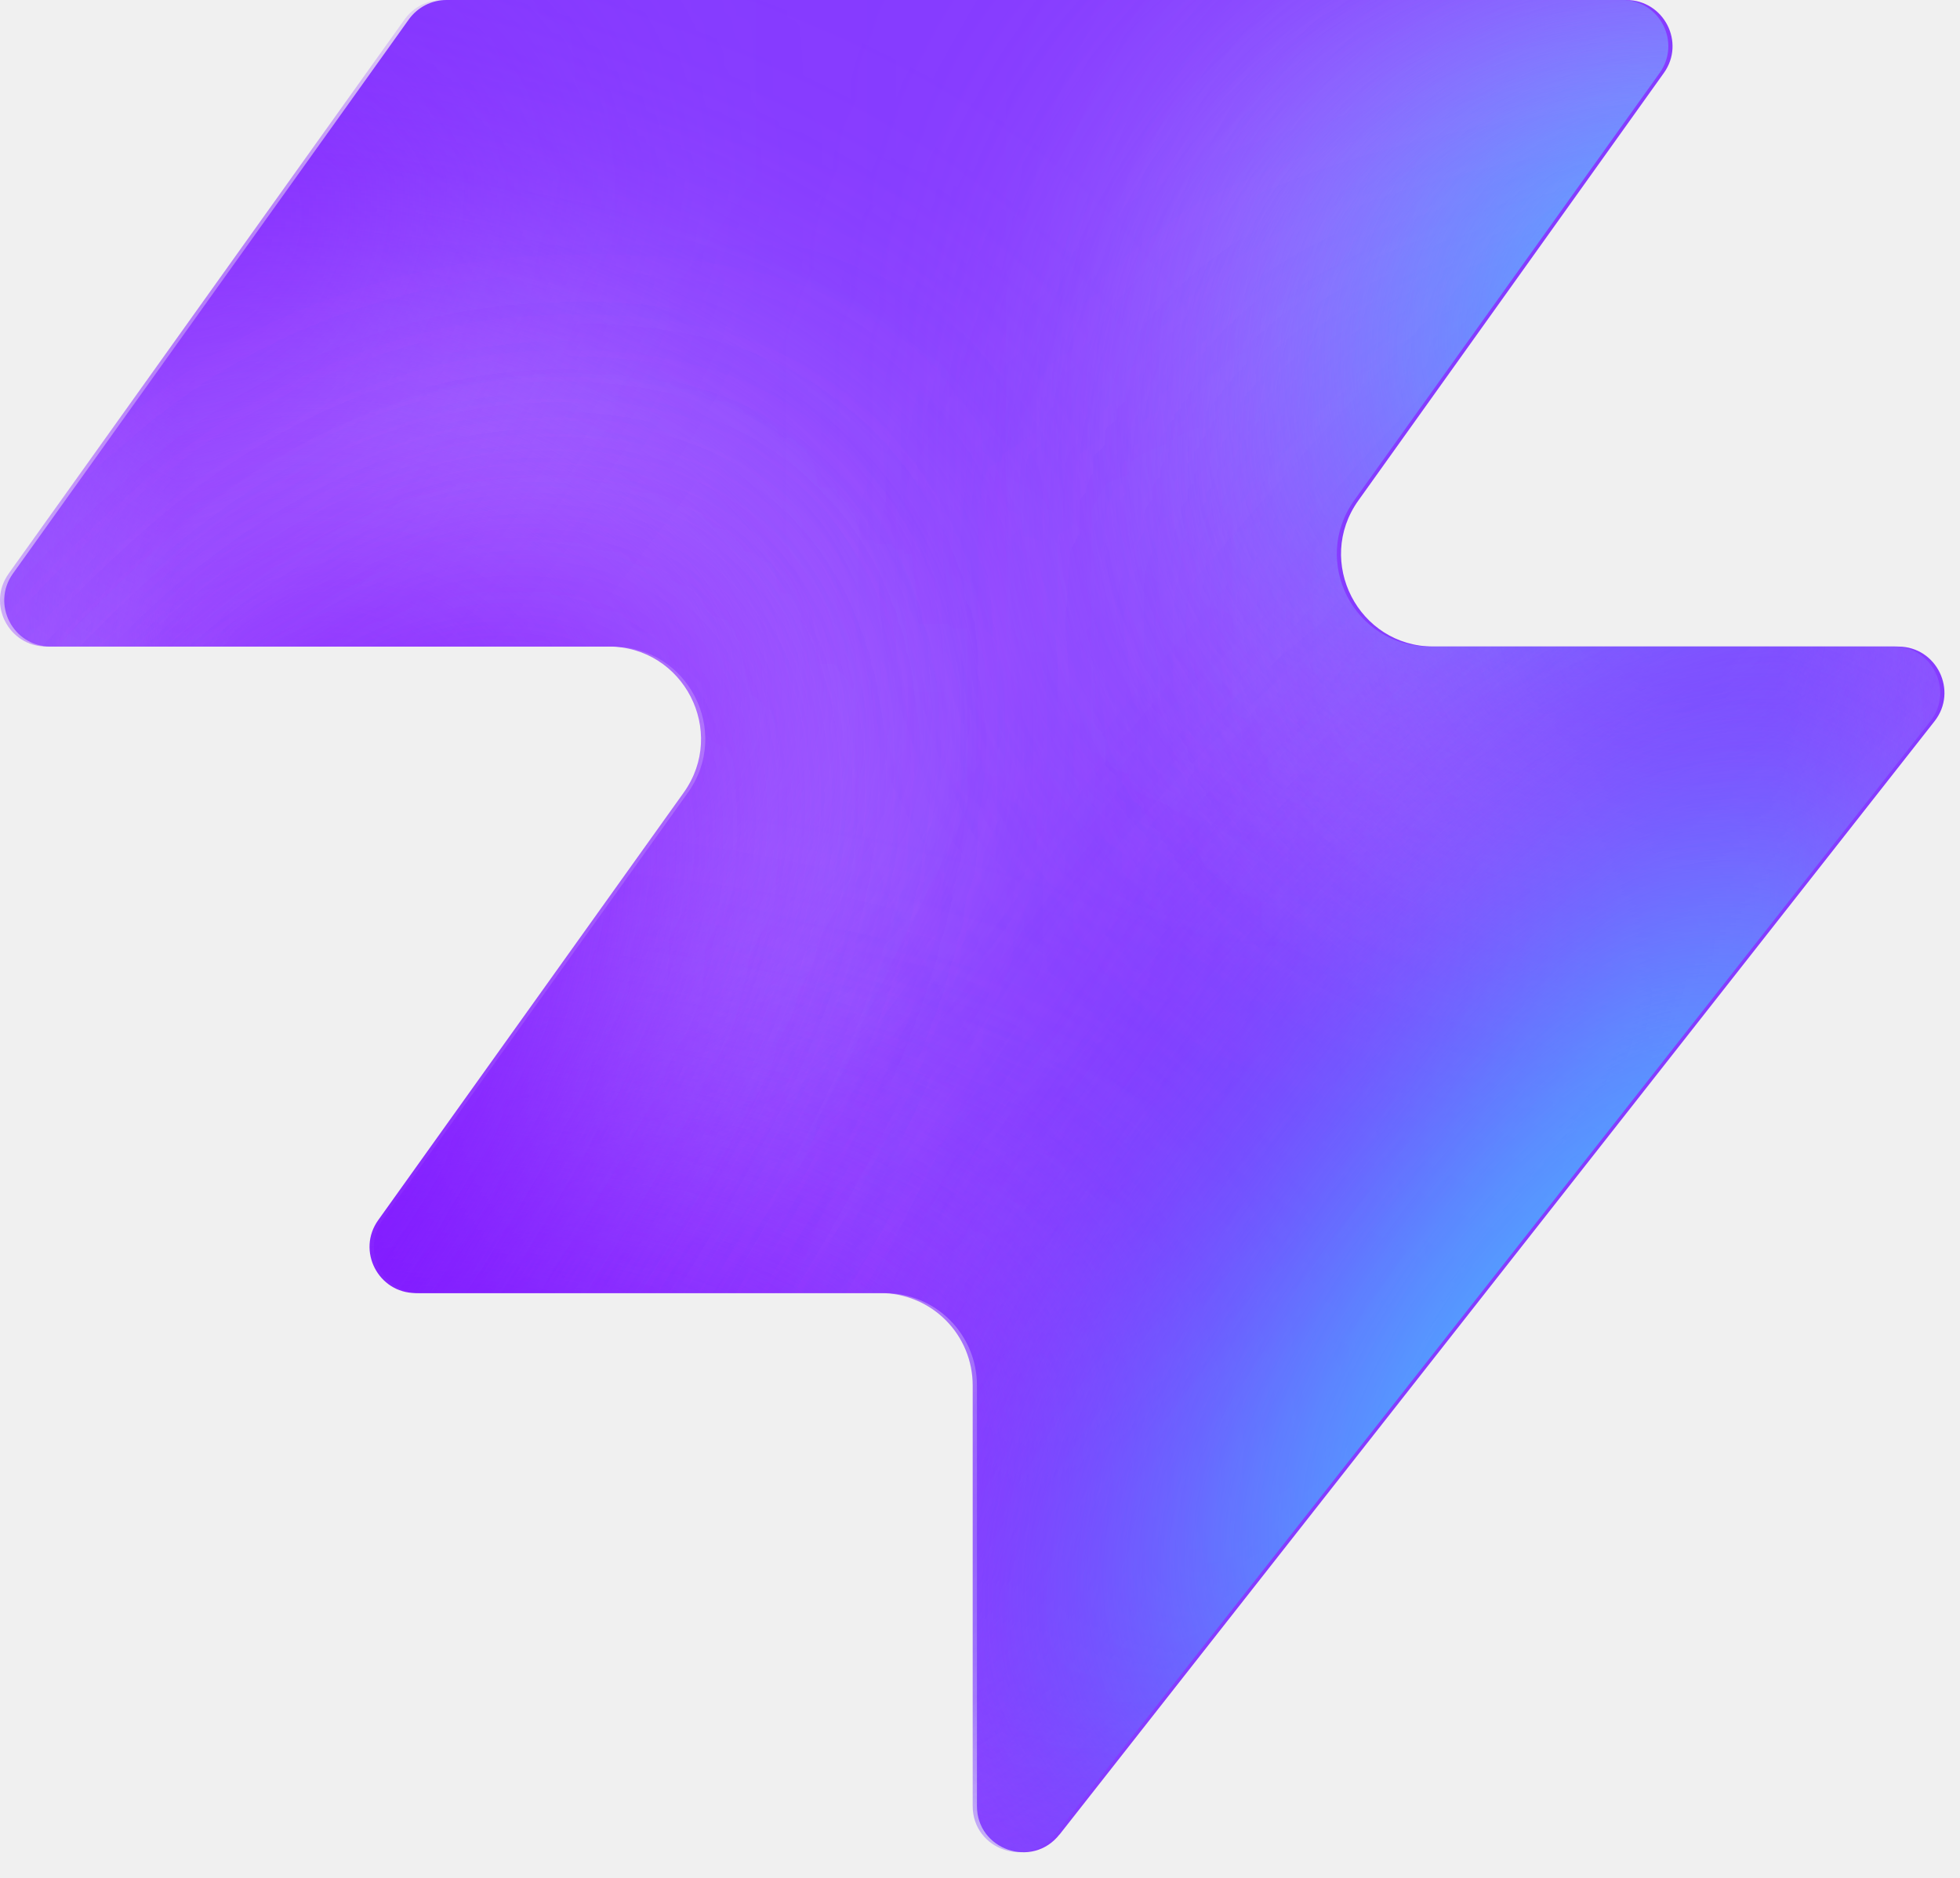
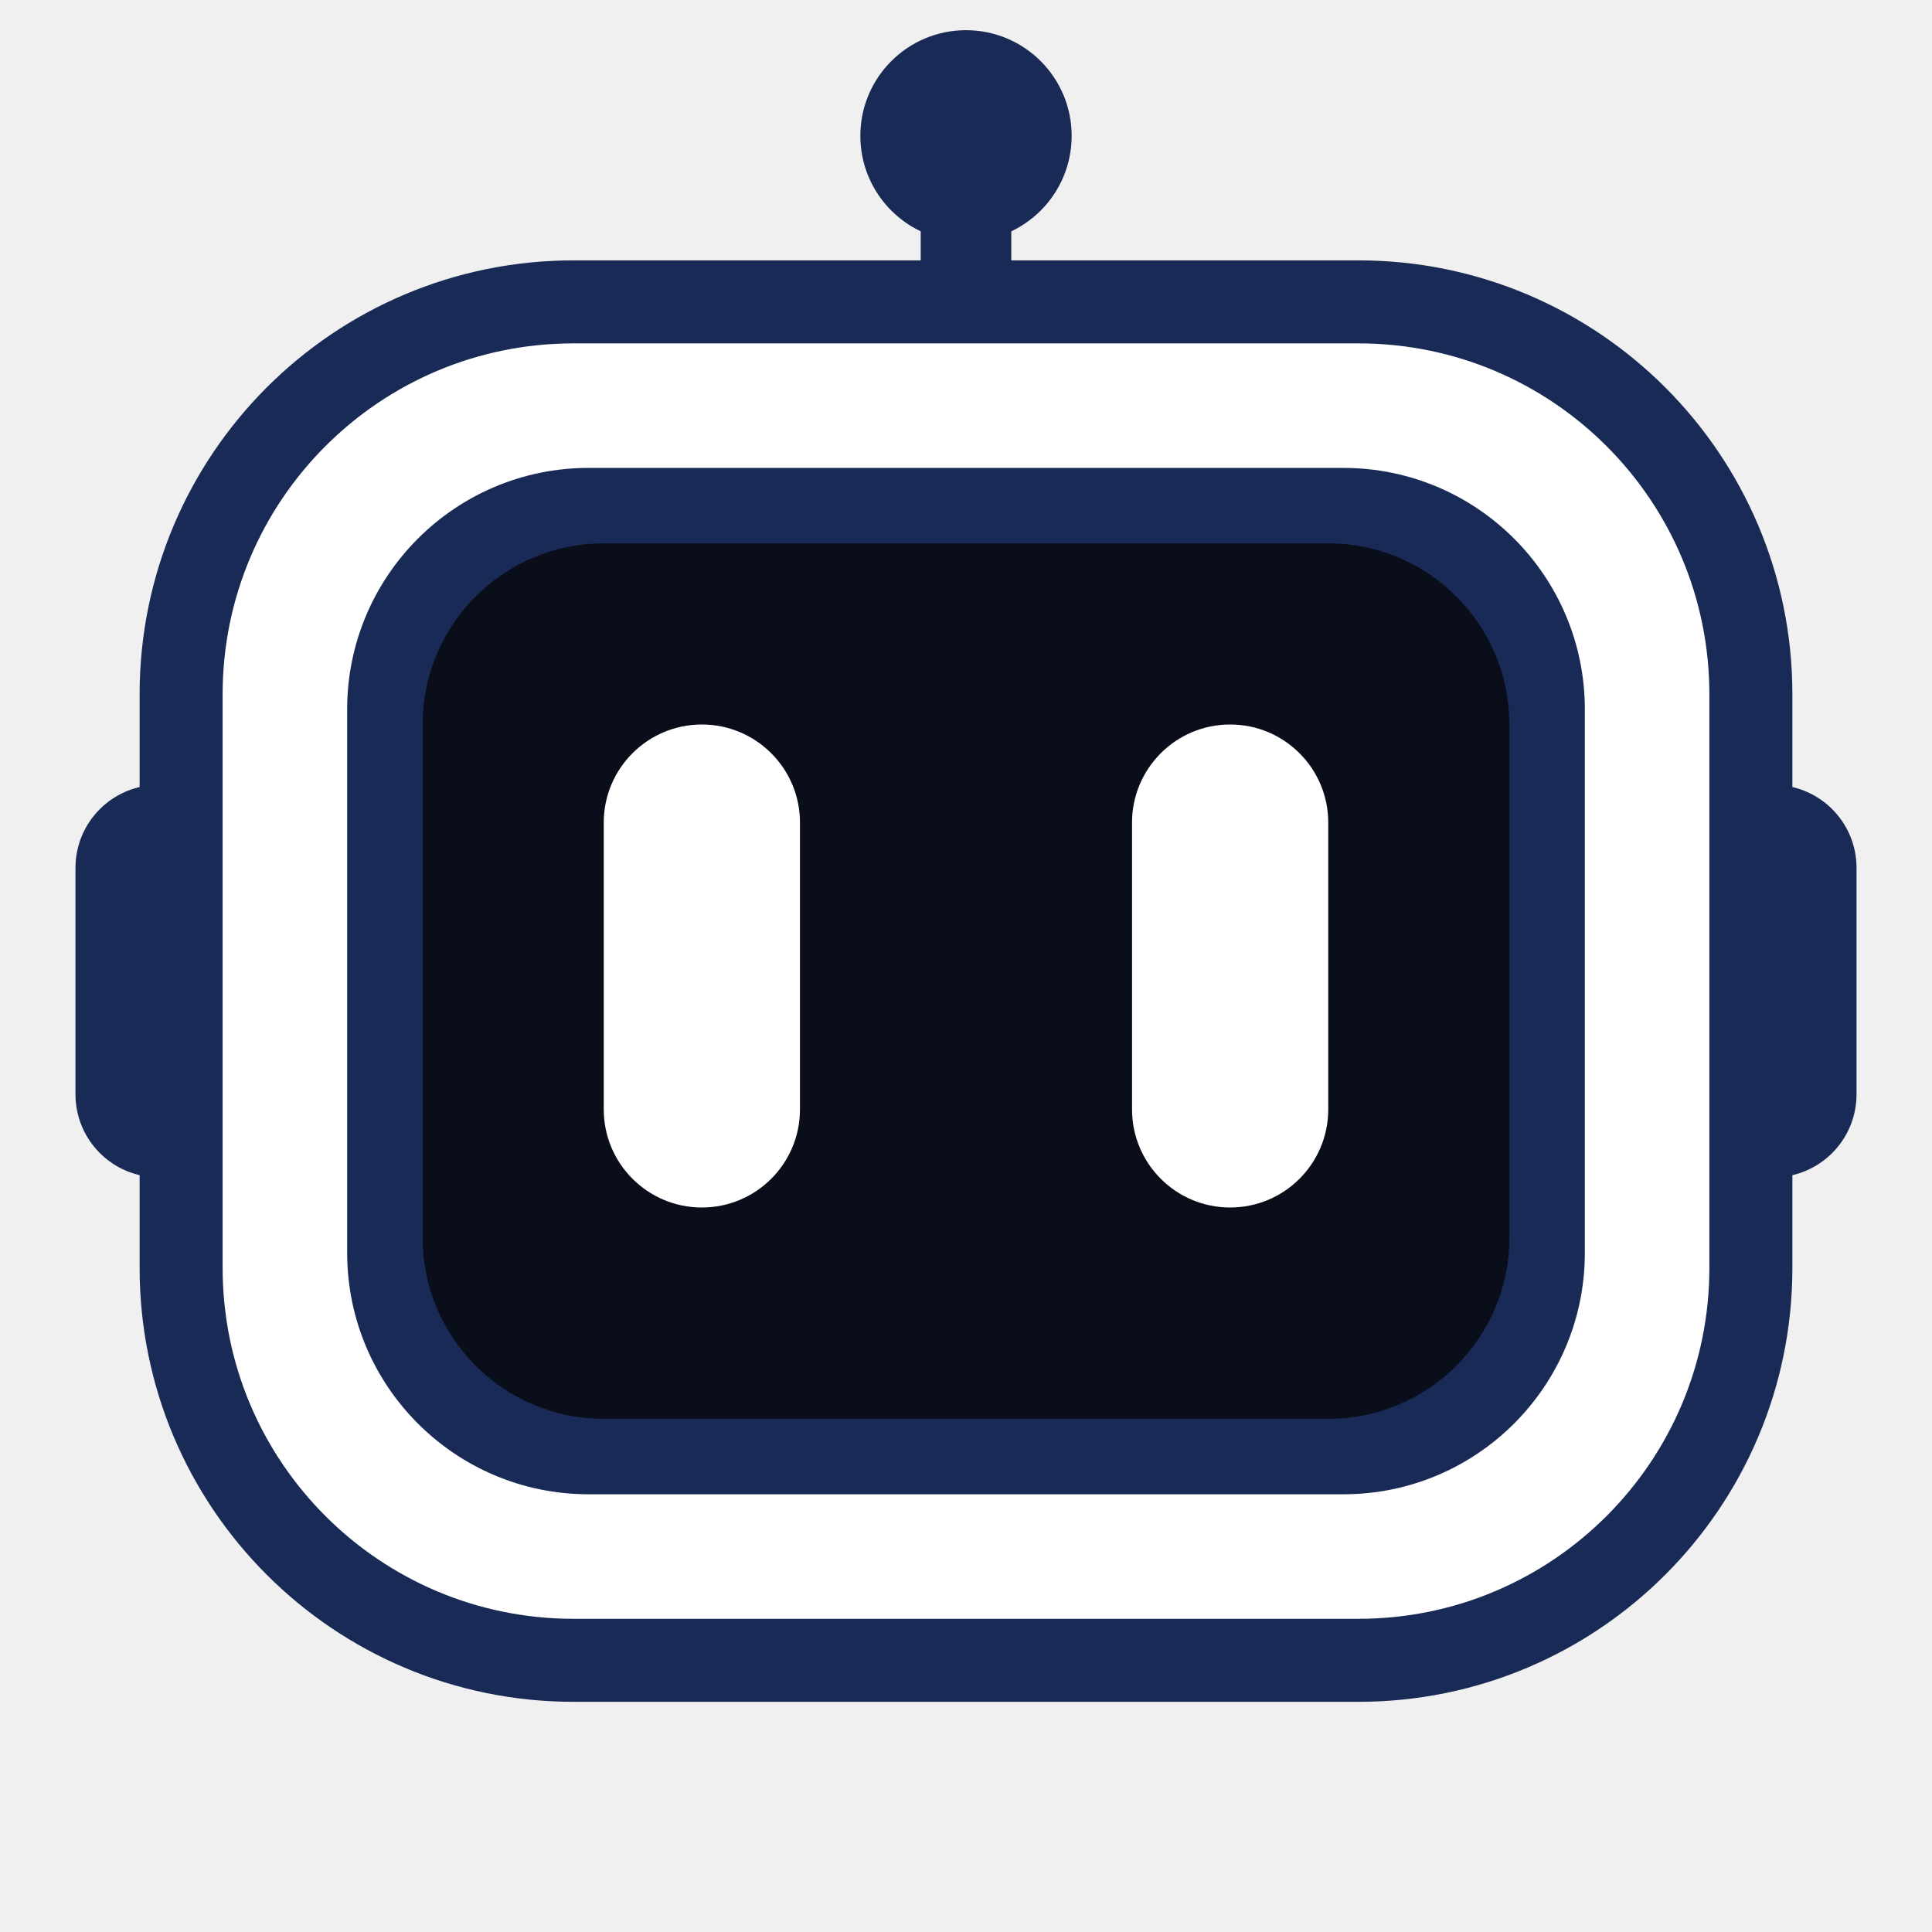
- <svg xmlns="http://www.w3.org/2000/svg" width="48" height="46" fill="none" viewBox="0 0 48 46">
-   <path fill="#863bff" d="M25.946 44.938c-.664.845-2.021.375-2.021-.698V33.937a2.26 2.26 0 0 0-2.262-2.262H10.287c-.92 0-1.456-1.04-.92-1.788l7.48-10.471c1.07-1.497 0-3.578-1.842-3.578H1.237c-.92 0-1.456-1.04-.92-1.788L10.013.474c.214-.297.556-.474.92-.474h28.894c.92 0 1.456 1.04.92 1.788l-7.48 10.471c-1.07 1.498 0 3.579 1.842 3.579h11.377c.943 0 1.473 1.088.89 1.83L25.947 44.94z" style="fill:#863bff;fill:color(display-p3 .525 .23 1);fill-opacity:1" />
-   <mask id="a" width="48" height="46" x="0" y="0" maskUnits="userSpaceOnUse" style="mask-type:alpha">
-     <path fill="#000" d="M25.842 44.938c-.664.844-2.021.375-2.021-.698V33.937a2.26 2.26 0 0 0-2.262-2.262H10.183c-.92 0-1.456-1.04-.92-1.788l7.48-10.471c1.07-1.498 0-3.579-1.842-3.579H1.133c-.92 0-1.456-1.04-.92-1.787L9.91.473c.214-.297.556-.474.92-.474h28.894c.92 0 1.456 1.04.92 1.788l-7.48 10.471c-1.07 1.498 0 3.578 1.842 3.578h11.377c.943 0 1.473 1.088.89 1.832L25.843 44.94z" style="fill:#000;fill-opacity:1" />
-   </mask>
-   <g mask="url(#a)">
-     <g filter="url(#b)">
-       <ellipse cx="5.508" cy="14.704" fill="#ede6ff" rx="5.508" ry="14.704" style="fill:#ede6ff;fill:color(display-p3 .927 .903 1);fill-opacity:1" transform="matrix(.00324 1 1 -.00324 -4.47 31.516)" />
-     </g>
-     <g filter="url(#c)">
-       <ellipse cx="10.399" cy="29.851" fill="#ede6ff" rx="10.399" ry="29.851" style="fill:#ede6ff;fill:color(display-p3 .927 .903 1);fill-opacity:1" transform="matrix(.00324 1 1 -.00324 -39.328 7.883)" />
-     </g>
-     <g filter="url(#d)">
-       <ellipse cx="5.508" cy="30.487" fill="#7e14ff" rx="5.508" ry="30.487" style="fill:#7e14ff;fill:color(display-p3 .492 .077 1);fill-opacity:1" transform="rotate(89.814 -25.913 -14.639)scale(1 -1)" />
-     </g>
-     <g filter="url(#e)">
-       <ellipse cx="5.508" cy="30.599" fill="#7e14ff" rx="5.508" ry="30.599" style="fill:#7e14ff;fill:color(display-p3 .492 .077 1);fill-opacity:1" transform="rotate(89.814 -32.644 -3.334)scale(1 -1)" />
-     </g>
-     <g filter="url(#f)">
-       <ellipse cx="5.508" cy="30.599" fill="#7e14ff" rx="5.508" ry="30.599" style="fill:#7e14ff;fill:color(display-p3 .492 .077 1);fill-opacity:1" transform="matrix(.00324 1 1 -.00324 -34.34 30.47)" />
-     </g>
-     <g filter="url(#g)">
-       <ellipse cx="14.072" cy="22.078" fill="#ede6ff" rx="14.072" ry="22.078" style="fill:#ede6ff;fill:color(display-p3 .927 .903 1);fill-opacity:1" transform="rotate(93.35 24.506 48.493)scale(-1 1)" />
-     </g>
-     <g filter="url(#h)">
-       <ellipse cx="3.47" cy="21.501" fill="#7e14ff" rx="3.47" ry="21.501" style="fill:#7e14ff;fill:color(display-p3 .492 .077 1);fill-opacity:1" transform="rotate(89.009 28.708 47.59)scale(-1 1)" />
-     </g>
-     <g filter="url(#i)">
-       <ellipse cx="3.47" cy="21.501" fill="#7e14ff" rx="3.47" ry="21.501" style="fill:#7e14ff;fill:color(display-p3 .492 .077 1);fill-opacity:1" transform="rotate(89.009 28.708 47.59)scale(-1 1)" />
-     </g>
-     <g filter="url(#j)">
-       <ellipse cx=".387" cy="8.972" fill="#7e14ff" rx="4.407" ry="29.108" style="fill:#7e14ff;fill:color(display-p3 .492 .077 1);fill-opacity:1" transform="rotate(39.51 .387 8.972)" />
-     </g>
-     <g filter="url(#k)">
-       <ellipse cx="47.523" cy="-6.092" fill="#7e14ff" rx="4.407" ry="29.108" style="fill:#7e14ff;fill:color(display-p3 .492 .077 1);fill-opacity:1" transform="rotate(37.892 47.523 -6.092)" />
-     </g>
-     <g filter="url(#l)">
-       <ellipse cx="41.412" cy="6.333" fill="#47bfff" rx="5.971" ry="9.665" style="fill:#47bfff;fill:color(display-p3 .28 .748 1);fill-opacity:1" transform="rotate(37.892 41.412 6.333)" />
-     </g>
-     <g filter="url(#m)">
-       <ellipse cx="-1.879" cy="38.332" fill="#7e14ff" rx="4.407" ry="29.108" style="fill:#7e14ff;fill:color(display-p3 .492 .077 1);fill-opacity:1" transform="rotate(37.892 -1.88 38.332)" />
-     </g>
-     <g filter="url(#n)">
-       <ellipse cx="-1.879" cy="38.332" fill="#7e14ff" rx="4.407" ry="29.108" style="fill:#7e14ff;fill:color(display-p3 .492 .077 1);fill-opacity:1" transform="rotate(37.892 -1.88 38.332)" />
-     </g>
-     <g filter="url(#o)">
-       <ellipse cx="35.651" cy="29.907" fill="#7e14ff" rx="4.407" ry="29.108" style="fill:#7e14ff;fill:color(display-p3 .492 .077 1);fill-opacity:1" transform="rotate(37.892 35.651 29.907)" />
-     </g>
-     <g filter="url(#p)">
-       <ellipse cx="38.418" cy="32.4" fill="#47bfff" rx="5.971" ry="15.297" style="fill:#47bfff;fill:color(display-p3 .28 .748 1);fill-opacity:1" transform="rotate(37.892 38.418 32.4)" />
-     </g>
-   </g>
-   <defs>
-     <filter id="b" width="60.045" height="41.654" x="-19.77" y="16.149" color-interpolation-filters="sRGB" filterUnits="userSpaceOnUse">
-       <feFlood flood-opacity="0" result="BackgroundImageFix" />
-       <feBlend in="SourceGraphic" in2="BackgroundImageFix" result="shape" />
-       <feGaussianBlur result="effect1_foregroundBlur_2002_17158" stdDeviation="7.659" />
-     </filter>
-     <filter id="c" width="90.34" height="51.437" x="-54.613" y="-7.533" color-interpolation-filters="sRGB" filterUnits="userSpaceOnUse">
-       <feFlood flood-opacity="0" result="BackgroundImageFix" />
-       <feBlend in="SourceGraphic" in2="BackgroundImageFix" result="shape" />
-       <feGaussianBlur result="effect1_foregroundBlur_2002_17158" stdDeviation="7.659" />
-     </filter>
-     <filter id="d" width="79.355" height="29.4" x="-49.64" y="2.03" color-interpolation-filters="sRGB" filterUnits="userSpaceOnUse">
-       <feFlood flood-opacity="0" result="BackgroundImageFix" />
-       <feBlend in="SourceGraphic" in2="BackgroundImageFix" result="shape" />
-       <feGaussianBlur result="effect1_foregroundBlur_2002_17158" stdDeviation="4.596" />
-     </filter>
-     <filter id="e" width="79.579" height="29.4" x="-45.045" y="20.029" color-interpolation-filters="sRGB" filterUnits="userSpaceOnUse">
-       <feFlood flood-opacity="0" result="BackgroundImageFix" />
-       <feBlend in="SourceGraphic" in2="BackgroundImageFix" result="shape" />
-       <feGaussianBlur result="effect1_foregroundBlur_2002_17158" stdDeviation="4.596" />
-     </filter>
-     <filter id="f" width="79.579" height="29.4" x="-43.513" y="21.178" color-interpolation-filters="sRGB" filterUnits="userSpaceOnUse">
-       <feFlood flood-opacity="0" result="BackgroundImageFix" />
-       <feBlend in="SourceGraphic" in2="BackgroundImageFix" result="shape" />
-       <feGaussianBlur result="effect1_foregroundBlur_2002_17158" stdDeviation="4.596" />
-     </filter>
-     <filter id="g" width="74.749" height="58.852" x="15.756" y="-17.901" color-interpolation-filters="sRGB" filterUnits="userSpaceOnUse">
-       <feFlood flood-opacity="0" result="BackgroundImageFix" />
-       <feBlend in="SourceGraphic" in2="BackgroundImageFix" result="shape" />
-       <feGaussianBlur result="effect1_foregroundBlur_2002_17158" stdDeviation="7.659" />
-     </filter>
-     <filter id="h" width="61.377" height="25.362" x="23.548" y="2.284" color-interpolation-filters="sRGB" filterUnits="userSpaceOnUse">
-       <feFlood flood-opacity="0" result="BackgroundImageFix" />
-       <feBlend in="SourceGraphic" in2="BackgroundImageFix" result="shape" />
-       <feGaussianBlur result="effect1_foregroundBlur_2002_17158" stdDeviation="4.596" />
-     </filter>
-     <filter id="i" width="61.377" height="25.362" x="23.548" y="2.284" color-interpolation-filters="sRGB" filterUnits="userSpaceOnUse">
-       <feFlood flood-opacity="0" result="BackgroundImageFix" />
-       <feBlend in="SourceGraphic" in2="BackgroundImageFix" result="shape" />
-       <feGaussianBlur result="effect1_foregroundBlur_2002_17158" stdDeviation="4.596" />
-     </filter>
-     <filter id="j" width="56.045" height="63.649" x="-27.636" y="-22.853" color-interpolation-filters="sRGB" filterUnits="userSpaceOnUse">
-       <feFlood flood-opacity="0" result="BackgroundImageFix" />
-       <feBlend in="SourceGraphic" in2="BackgroundImageFix" result="shape" />
-       <feGaussianBlur result="effect1_foregroundBlur_2002_17158" stdDeviation="4.596" />
-     </filter>
-     <filter id="k" width="54.814" height="64.646" x="20.116" y="-38.415" color-interpolation-filters="sRGB" filterUnits="userSpaceOnUse">
-       <feFlood flood-opacity="0" result="BackgroundImageFix" />
-       <feBlend in="SourceGraphic" in2="BackgroundImageFix" result="shape" />
-       <feGaussianBlur result="effect1_foregroundBlur_2002_17158" stdDeviation="4.596" />
-     </filter>
-     <filter id="l" width="33.541" height="35.313" x="24.641" y="-11.323" color-interpolation-filters="sRGB" filterUnits="userSpaceOnUse">
-       <feFlood flood-opacity="0" result="BackgroundImageFix" />
-       <feBlend in="SourceGraphic" in2="BackgroundImageFix" result="shape" />
-       <feGaussianBlur result="effect1_foregroundBlur_2002_17158" stdDeviation="4.596" />
-     </filter>
-     <filter id="m" width="54.814" height="64.646" x="-29.286" y="6.009" color-interpolation-filters="sRGB" filterUnits="userSpaceOnUse">
-       <feFlood flood-opacity="0" result="BackgroundImageFix" />
-       <feBlend in="SourceGraphic" in2="BackgroundImageFix" result="shape" />
-       <feGaussianBlur result="effect1_foregroundBlur_2002_17158" stdDeviation="4.596" />
-     </filter>
-     <filter id="n" width="54.814" height="64.646" x="-29.286" y="6.009" color-interpolation-filters="sRGB" filterUnits="userSpaceOnUse">
-       <feFlood flood-opacity="0" result="BackgroundImageFix" />
-       <feBlend in="SourceGraphic" in2="BackgroundImageFix" result="shape" />
-       <feGaussianBlur result="effect1_foregroundBlur_2002_17158" stdDeviation="4.596" />
-     </filter>
-     <filter id="o" width="54.814" height="64.646" x="8.244" y="-2.416" color-interpolation-filters="sRGB" filterUnits="userSpaceOnUse">
-       <feFlood flood-opacity="0" result="BackgroundImageFix" />
-       <feBlend in="SourceGraphic" in2="BackgroundImageFix" result="shape" />
-       <feGaussianBlur result="effect1_foregroundBlur_2002_17158" stdDeviation="4.596" />
-     </filter>
-     <filter id="p" width="39.409" height="43.623" x="18.713" y="10.588" color-interpolation-filters="sRGB" filterUnits="userSpaceOnUse">
-       <feFlood flood-opacity="0" result="BackgroundImageFix" />
-       <feBlend in="SourceGraphic" in2="BackgroundImageFix" result="shape" />
-       <feGaussianBlur result="effect1_foregroundBlur_2002_17158" stdDeviation="4.596" />
-     </filter>
-   </defs>
+ <svg xmlns="http://www.w3.org/2000/svg" viewBox="0 0 64 64" fill="none">
+   <line x1="32" y1="12" x2="32" y2="5" stroke="#192A56" stroke-width="3" stroke-linecap="round" />
+   <circle cx="32" cy="4.5" r="3.5" fill="#192A56" />
+   <rect x="2.5" y="26" width="5.5" height="13" rx="2.75" fill="#192A56" />
+   <rect x="56" y="26" width="5.5" height="13" rx="2.75" fill="#192A56" />
+   <rect x="6" y="10" width="52" height="45" rx="13" fill="#FFFFFF" stroke="#192A56" stroke-width="2.75" />
+   <rect x="11.5" y="15.5" width="41" height="34" rx="8" fill="#192A56" />
+   <rect x="14" y="18" width="36" height="29" rx="6" fill="#0A0E1A" />
+   <rect x="20" y="24" width="6.5" height="16" rx="3.25" fill="#FFFFFF" />
+   <rect x="37.5" y="24" width="6.5" height="16" rx="3.25" fill="#FFFFFF" />
</svg>
